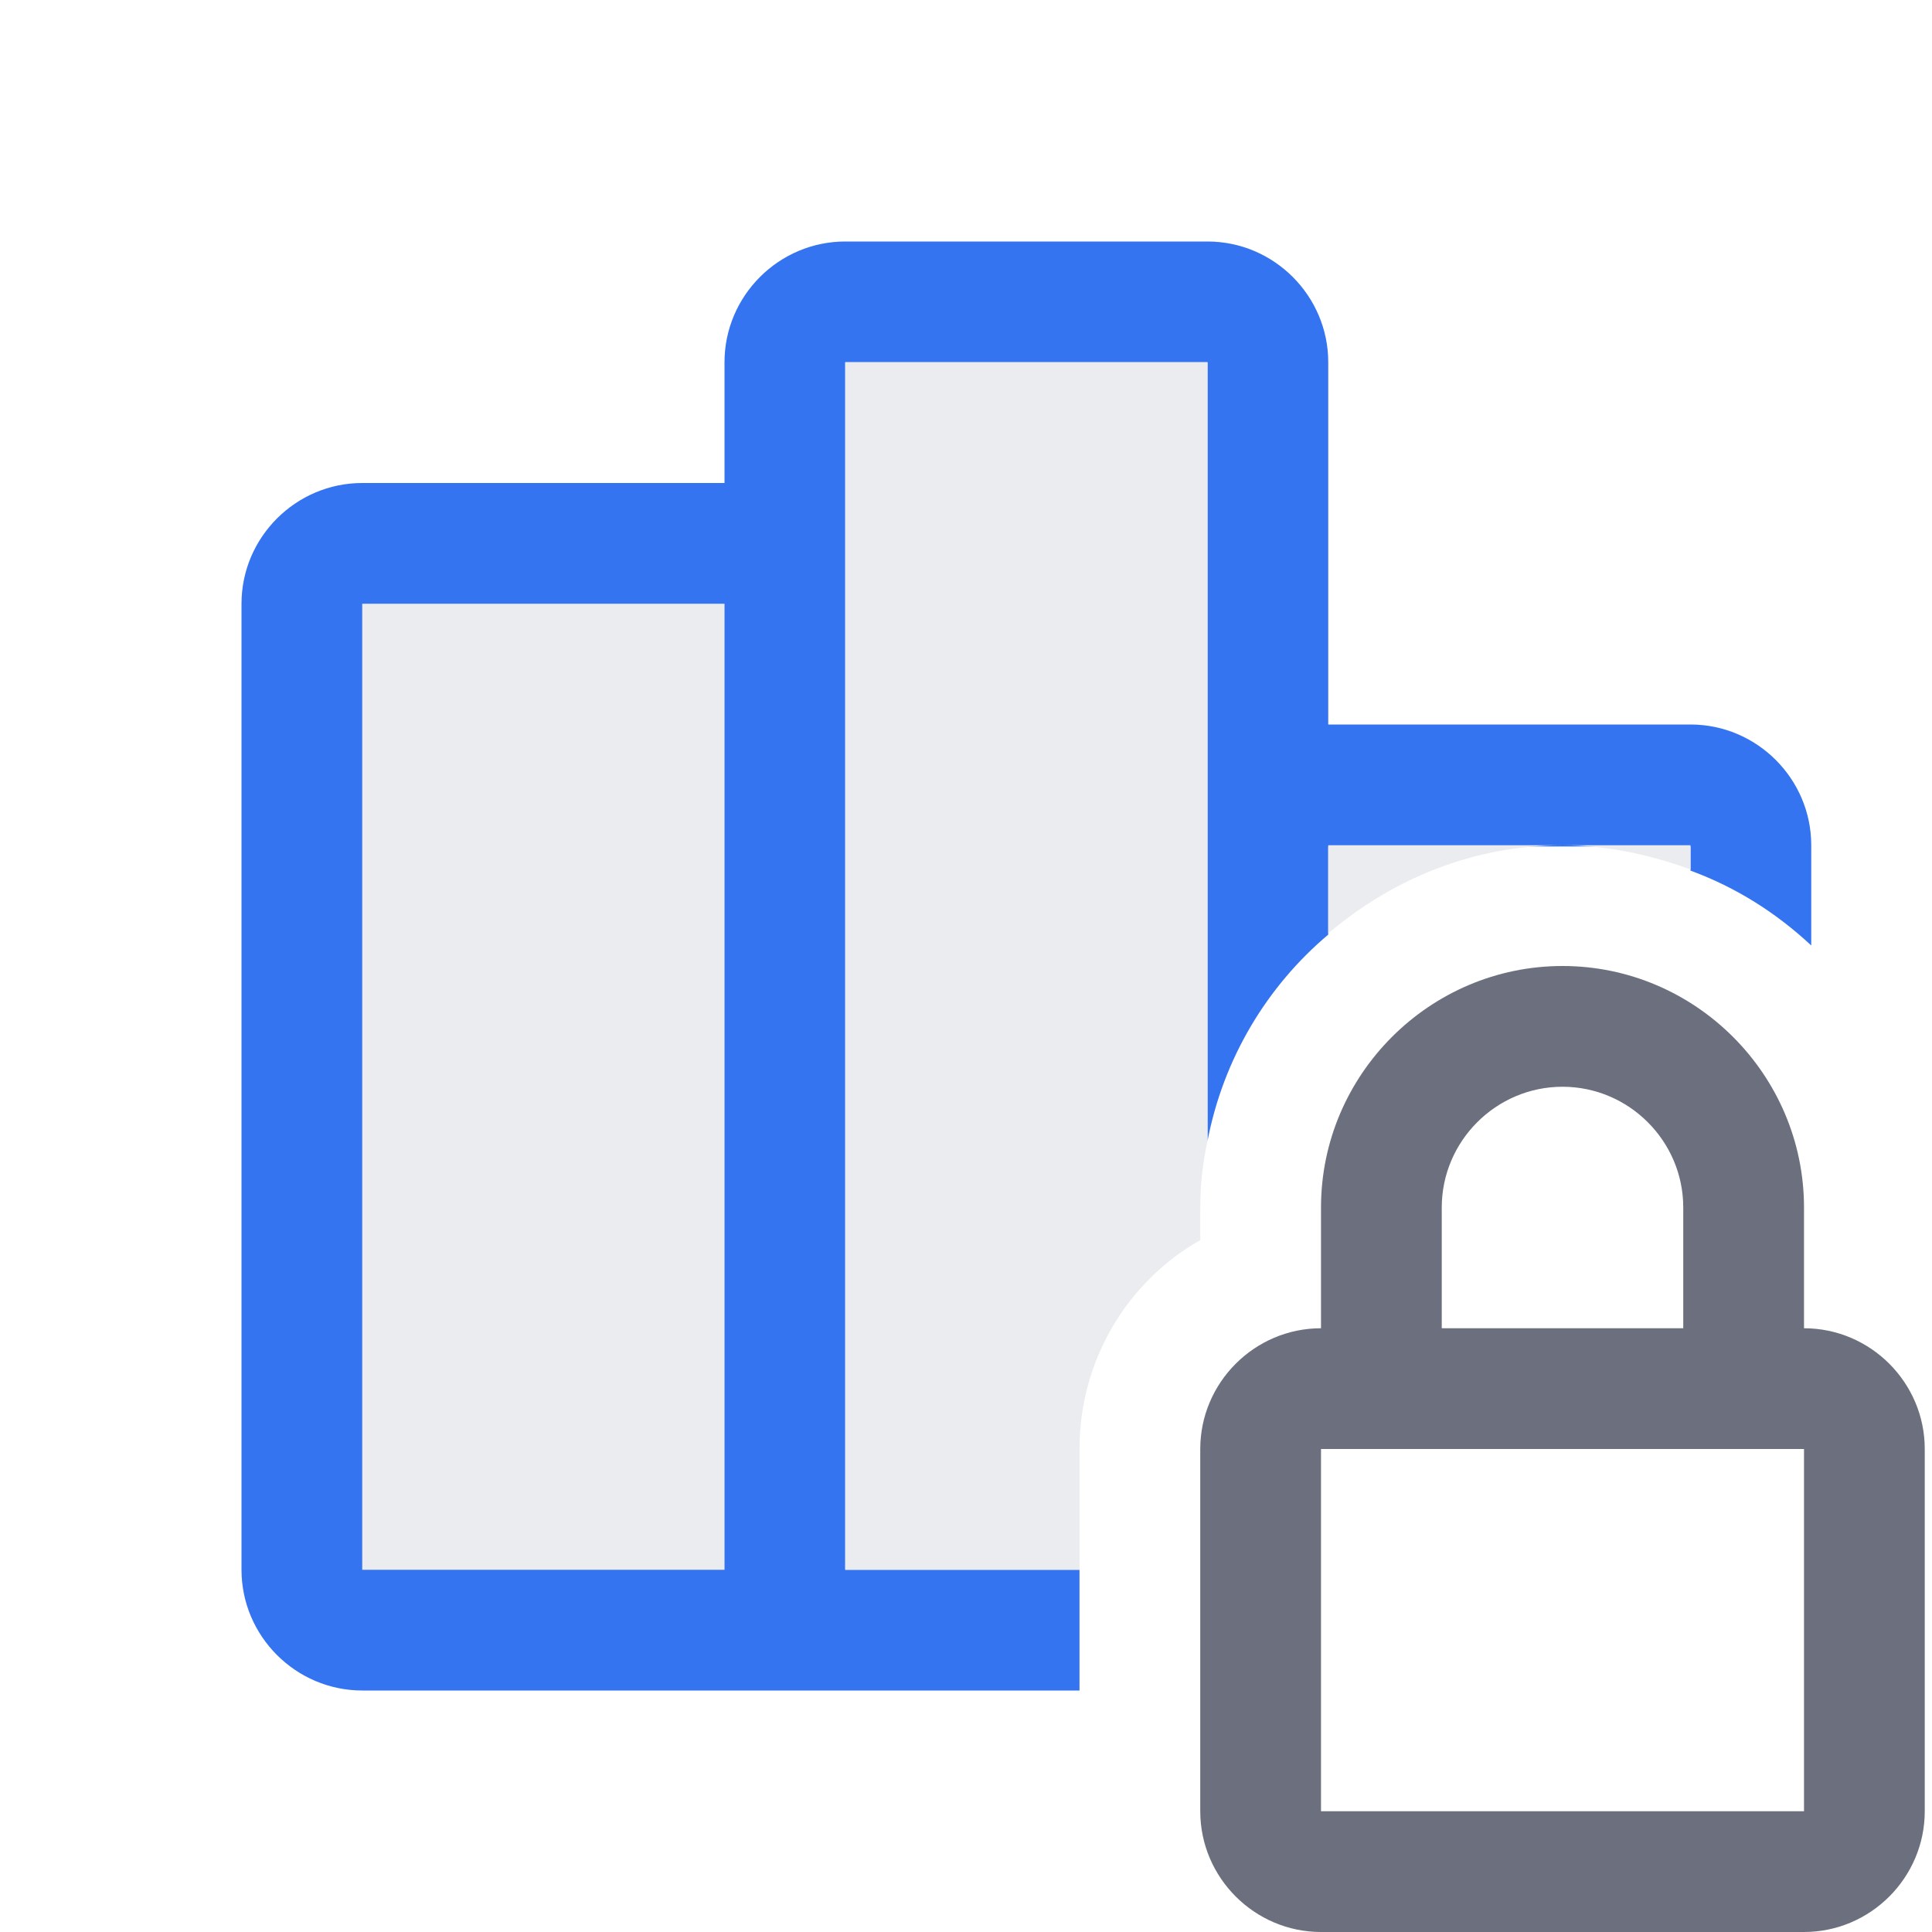
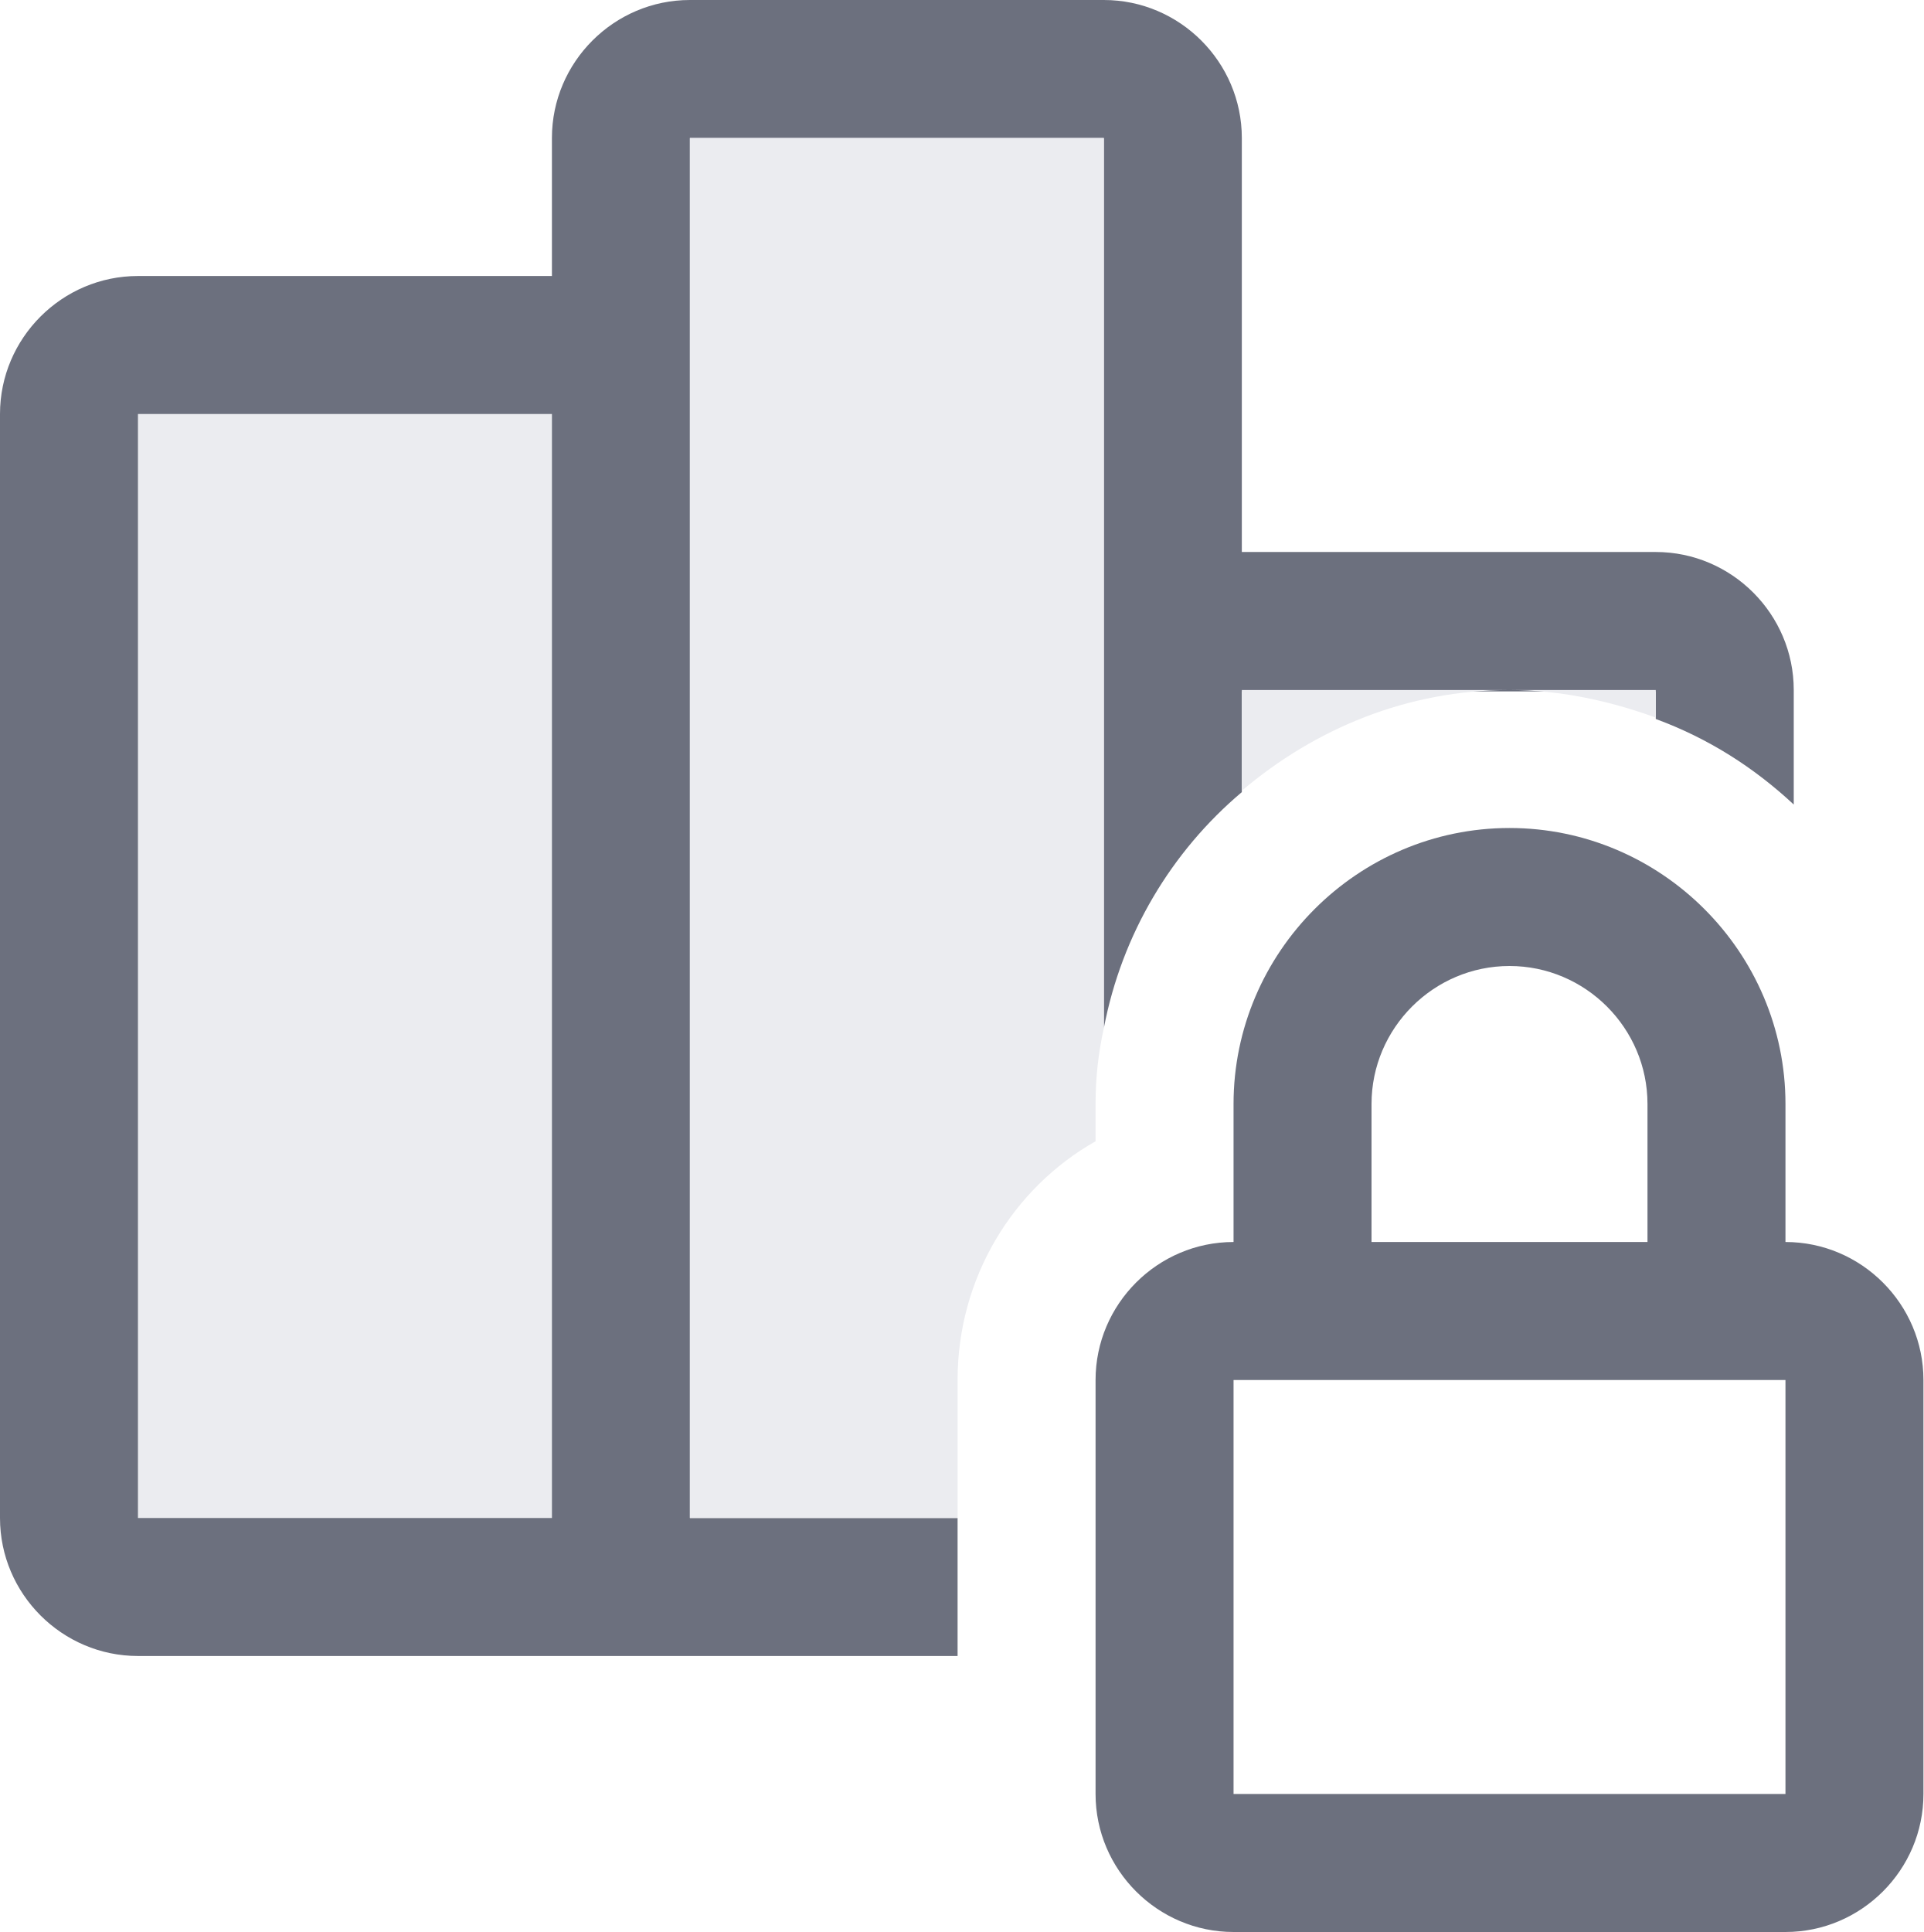
- <svg xmlns="http://www.w3.org/2000/svg" id="Ebene_1" version="1.1" viewBox="0 0 16 16">
+ <svg xmlns="http://www.w3.org/2000/svg" id="Ebene_1" version="1.1" viewBox="0 0 13.94 14">
  <defs>
    <style>
      .st0 {
-         fill: #3574f0;
-       }
- 
-       .st0, .st1 {
-         fill-rule: evenodd;
-       }
- 
-       .st2 {
        display: none;
+ 	    isolation: isolate;
        opacity: .49;
      }

-       .st3 {
-         fill: #ebecf0;
-       }
+       .st1 {
+ 	    fill: #ebecf0;
+ 	    }

-       .st1 {
+ 	    .st2 {
        fill: #6c707e;
+ 	    fill-rule: evenodd;
      }
    </style>
  </defs>
-   <path class="st3" d="M6,13V5h-3v8h3Z" />
-   <path class="st0" d="M8.94,13h-1.94V3h3v6.45c.13-.68.49-1.28,1-1.71v-.73h3v.2c.38.14.71.35,1,.62v-.83c0-.55-.45-1-1-1h-3v-3c0-.55-.45-1-1-1h-3c-.55,0-1,.45-1,1v1h-3c-.55,0-1,.45-1,1v8c0,.55.45,1,1,1h5.94v-1ZM6,13h-3V5h3v8Z" />
-   <path class="st3" d="M8.94,12c0-.74.4-1.39,1-1.73v-.27c0-.19.02-.37.06-.55V3h-3v10h1.94v-1Z" />
-   <path class="st2" d="M15.94,10.27v-.27c0-1.65-1.35-3-3-3s-3,1.35-3,3v.27c-.6.35-1,.99-1,1.73v3c0,1.1.9,2,2,2h4c1.1,0,2-.9,2-2v-3c0-.74-.4-1.39-1-1.73Z" />
+   <path class="st1" d="M4,11V3H1v8h3Z" />
+   <path class="st2" d="M6.94,11h-1.94V1h3v6.45c.13-.68.49-1.28,1-1.71v-.73h3v.2c.38.14.71.35,1,.62v-.83c0-.55-.45-1-1-1h-3V1c0-.55-.45-1-1-1h-3c-.55,0-1,.45-1,1v1H1c-.55,0-1,.45-1,1v8c0,.55.45,1,1,1h5.94s0-1,0-1ZM4,11H1V3h3v8Z" />
+   <path class="st1" d="M6.94,10c0-.74.4-1.39,1-1.73v-.27c0-.19.02-.37.06-.55V1h-3v10h1.94s0-1,0-1Z" />
+   <path class="st0" d="M13.94,8.27v-.27c0-1.65-1.35-3-3-3s-3,1.35-3,3v.27c-.6.35-1,.99-1,1.73v3c0,1.1.9,2,2,2h4c1.1,0,2-.9,2-2v-3c0-.74-.4-1.39-1-1.73Z" />
  <g>
-     <path class="st3" d="M14,7h-1.06c.37,0,.73.08,1.06.2v-.2Z" />
-     <path class="st3" d="M12.94,7h-1.94v.73c.53-.45,1.2-.73,1.94-.73Z" />
+     <path class="st1" d="M12,5h-1.06c.37,0,.73.08,1.06.2v-.2Z" />
+     <path class="st1" d="M10.94,5h-1.94v.73c.53-.45,1.2-.73,1.94-.73Z" />
  </g>
-   <path class="st1" d="M14.94,11v-1c0-1.1-.9-2-2-2s-2,.9-2,2v1c-.55,0-1,.45-1,1v3c0,.55.45,1,1,1h4c.55,0,1-.45,1-1v-3c0-.55-.45-1-1-1ZM11.94,10c0-.55.45-1,1-1s1,.45,1,1v1h-2v-1ZM10.94,15v-3h4v3h-4Z" />
+   <path class="st2" d="M12.94,9v-1c0-1.1-.9-2-2-2s-2,.9-2,2v1c-.55,0-1,.45-1,1v3c0,.55.45,1,1,1h4c.55,0,1-.45,1-1v-3c0-.55-.45-1-1-1ZM9.94,8c0-.55.45-1,1-1s1,.45,1,1v1h-2v-1ZM8.94,13v-3h4v3h-4Z" />
</svg>
